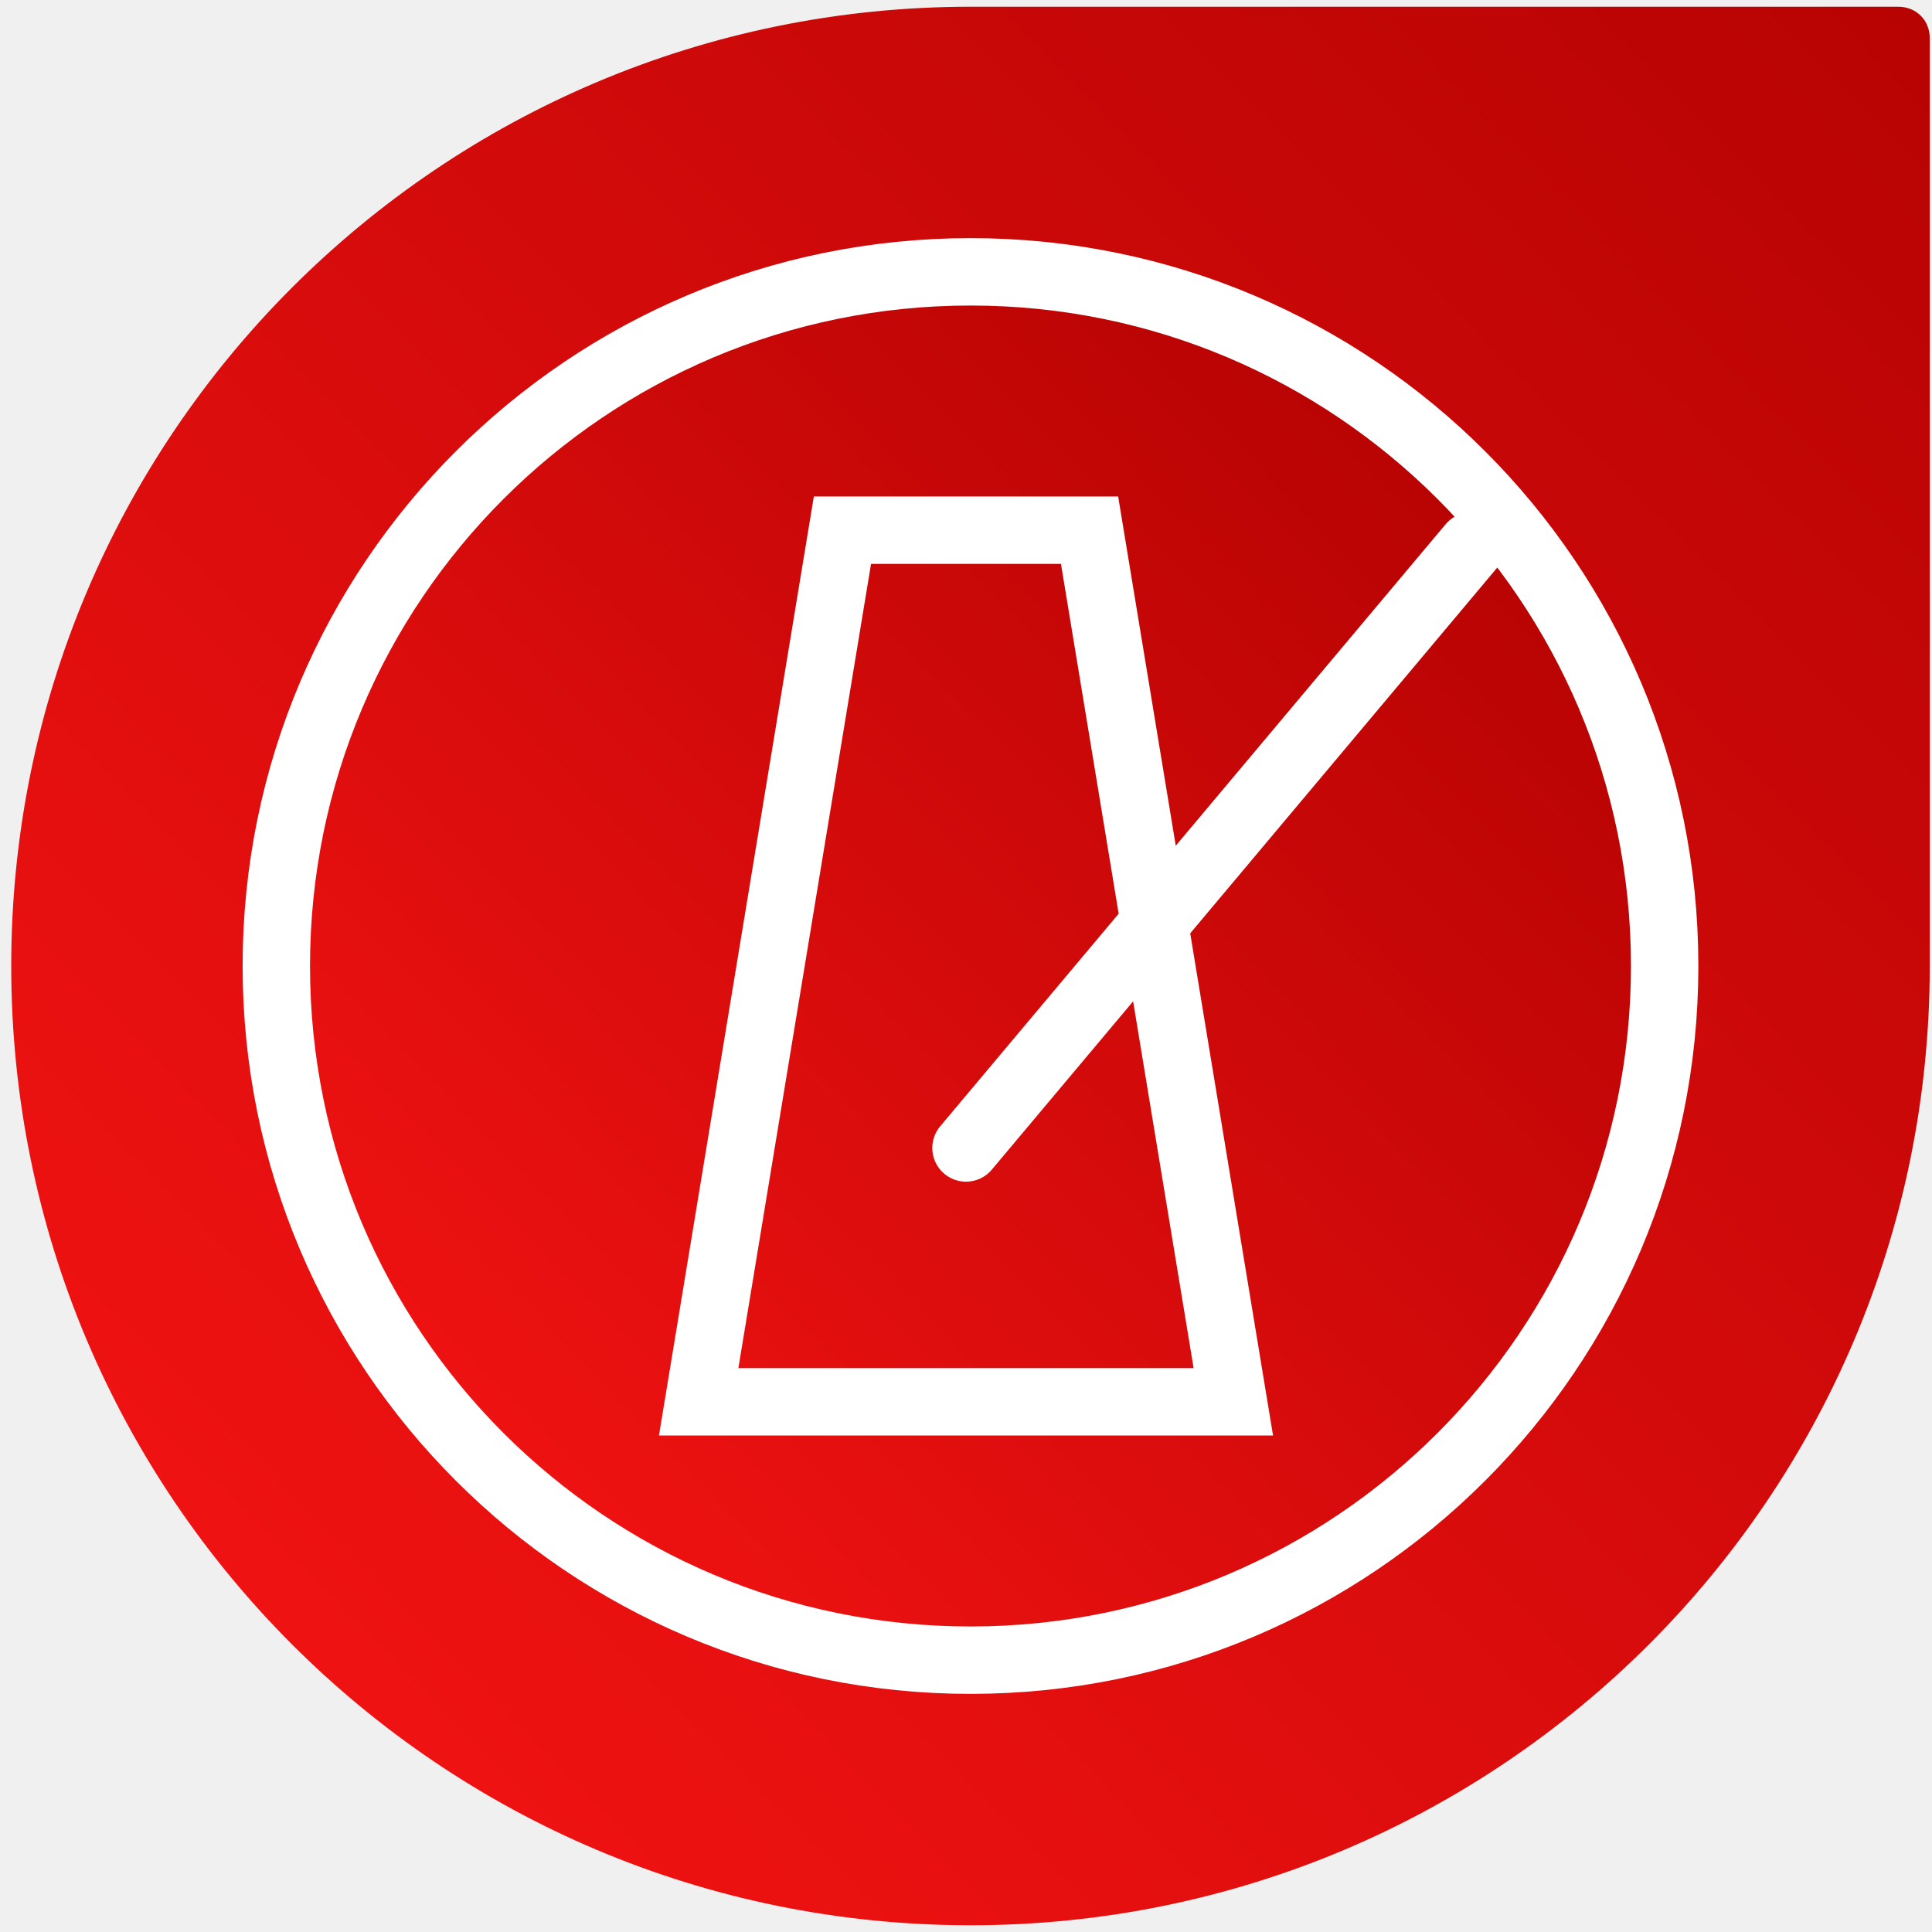
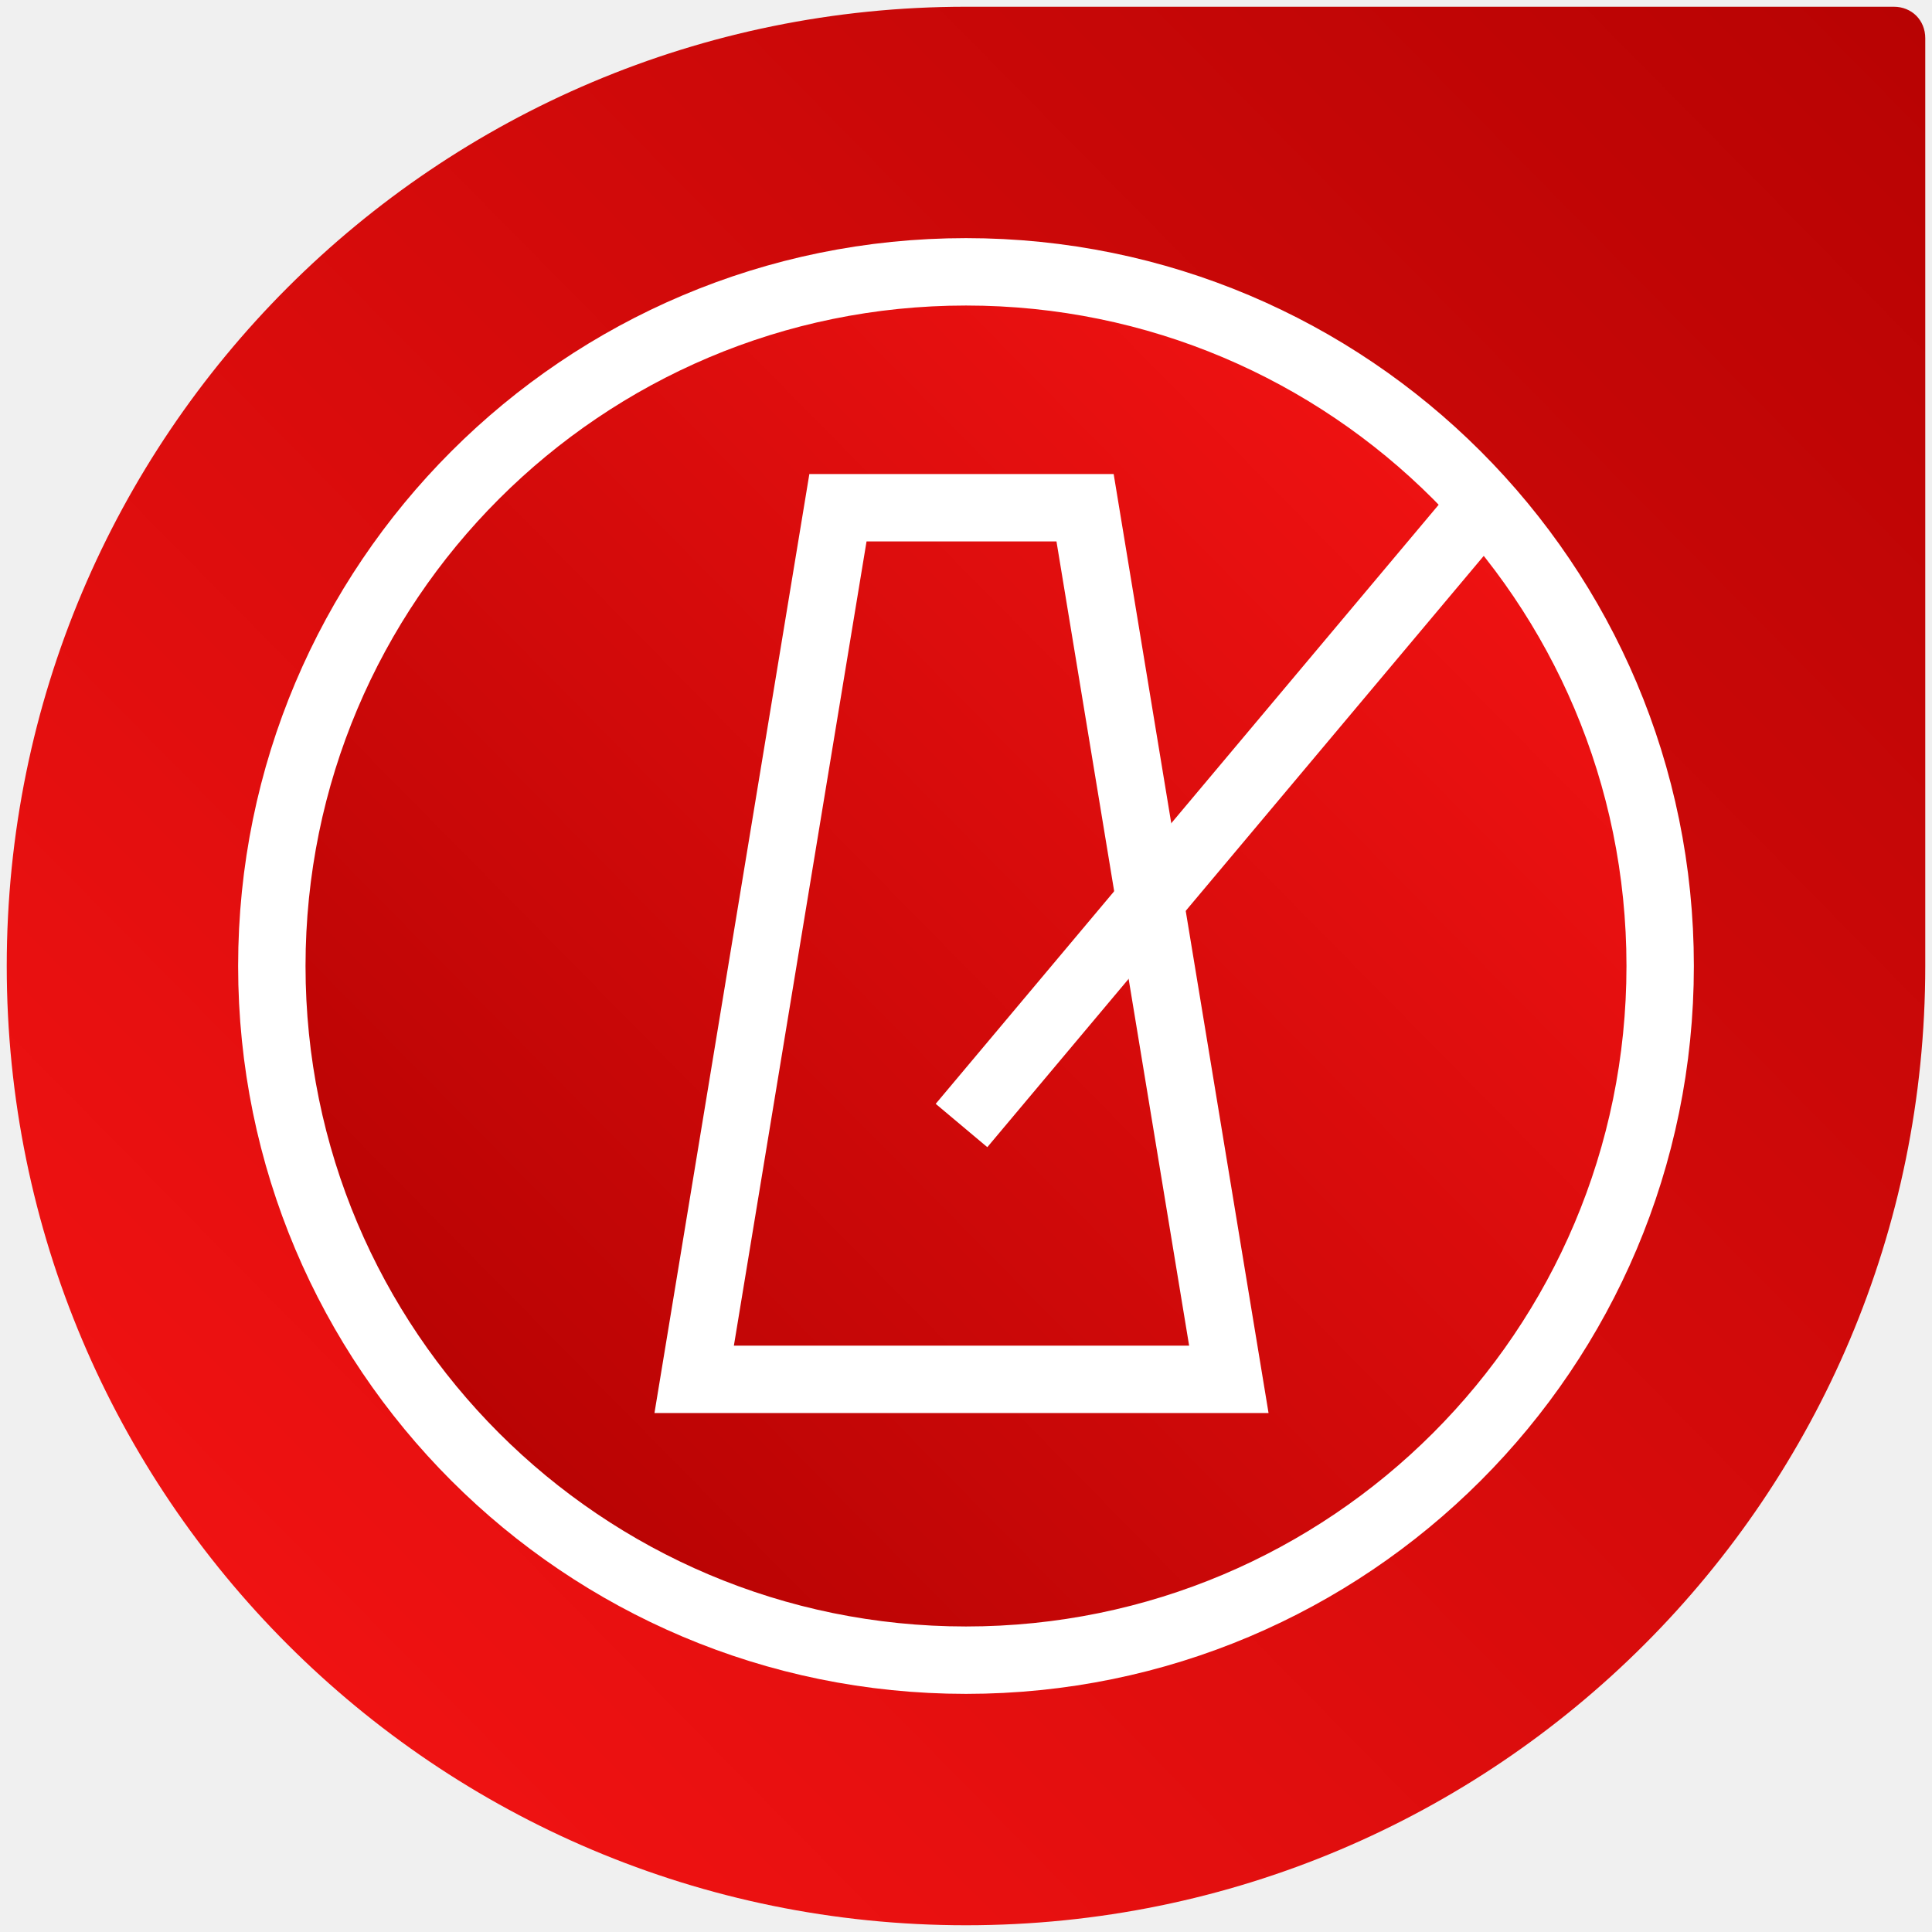
- <svg xmlns="http://www.w3.org/2000/svg" version="1.1" id="svg2" x="0px" y="0px" viewBox="-262 354 86 86" style="enable-background:new -262 354 86 86;" xml:space="preserve">
+ <svg xmlns="http://www.w3.org/2000/svg" version="1.1" id="Layer_1" x="0px" y="0px" viewBox="-262 354 86 86" style="enable-background:new -262 354 86 86;" xml:space="preserve">
  <style type="text/css">
	.st0{fill:url(#path13_1_);}
	.st1{fill:url(#SVGID_1_);stroke:#FFFFFF;stroke-width:3;stroke-miterlimit:10;}
	.st2{fill:none;stroke:#FFFFFF;stroke-width:3;stroke-miterlimit:10;}
- 	.st3{fill:none;stroke:#FFFFFF;stroke-width:3;stroke-linecap:round;stroke-miterlimit:10;}
</style>
-   <g id="layer2" transform="translate(0,-4)">
-     <linearGradient id="path13_1_" gradientUnits="userSpaceOnUse" x1="-249.238" y1="369.006" x2="-176.248" y2="441.01" gradientTransform="matrix(1 0 0 -1 0 800)">
-       <stop offset="0" style="stop-color:#EF1212" />
-       <stop offset="1" style="stop-color:#B80303" />
+   <g id="svg2">
+     <g id="layer2" transform="translate(0,-4)">
+       <linearGradient id="path13_1_" gradientUnits="userSpaceOnUse" x1="-249.405" y1="373.006" x2="-176.414" y2="445.01" gradientTransform="matrix(1 0 0 -1 0 804)">
+         <stop offset="0" style="stop-color:#EF1212" />
+         <stop offset="1" style="stop-color:#B80303" />
+       </linearGradient>
+       <path id="path13" class="st0" d="M-176.3,359.7c0-0.8-0.6-1.4-1.4-1.4c0,0-40.6,0-41.3,0    c-23.6,0-42.7,19.1-42.7,42.7s19.1,42.7,42.7,42.7s42.7-19.1,42.7-42.7C-176.3,400.4-176.3,359.7-176.3,359.7z" />
+     </g>
+     <linearGradient id="SVGID_1_" gradientUnits="userSpaceOnUse" x1="-240.998" y1="414.7" x2="-197.05" y2="371.347" gradientTransform="matrix(1 0 0 1 0 4)">
+       <stop offset="0" style="stop-color:#B80303" />
+       <stop offset="1" style="stop-color:#EF1212" />
    </linearGradient>
-     <path id="path13" class="st0" d="M-176.1,359.7c0-0.8-0.6-1.4-1.4-1.4c0,0-40.6,0-41.3,0   c-23.6,0-42.7,19.1-42.7,42.7s19.1,42.7,42.7,42.7s42.7-19.1,42.7-42.7C-176.1,400.4-176.1,359.7-176.1,359.7z" />
+     <circle class="st1" cx="-219" cy="397" r="30.9" />
+     <polygon class="st2" points="-213.7,376.6 -224.7,376.6 -231.1,415.4 -207.3,415.4  " />
+     <line class="st2" x1="-219.2" y1="404.1" x2="-196.7" y2="377.3" />
  </g>
-   <linearGradient id="SVGID_1_" gradientUnits="userSpaceOnUse" x1="-240.807" y1="418.677" x2="-196.86" y2="375.323">
-     <stop offset="0" style="stop-color:#EF1212" />
-     <stop offset="1" style="stop-color:#B80303" />
-   </linearGradient>
-   <circle class="st1" cx="-218.8" cy="397" r="30.9" />
-   <polygon class="st2" points="-213.5,377.6 -224.5,377.6 -230.9,416.4 -207.1,416.4 " />
-   <line class="st3" x1="-219" y1="405.1" x2="-196.5" y2="378.3" />
</svg>
